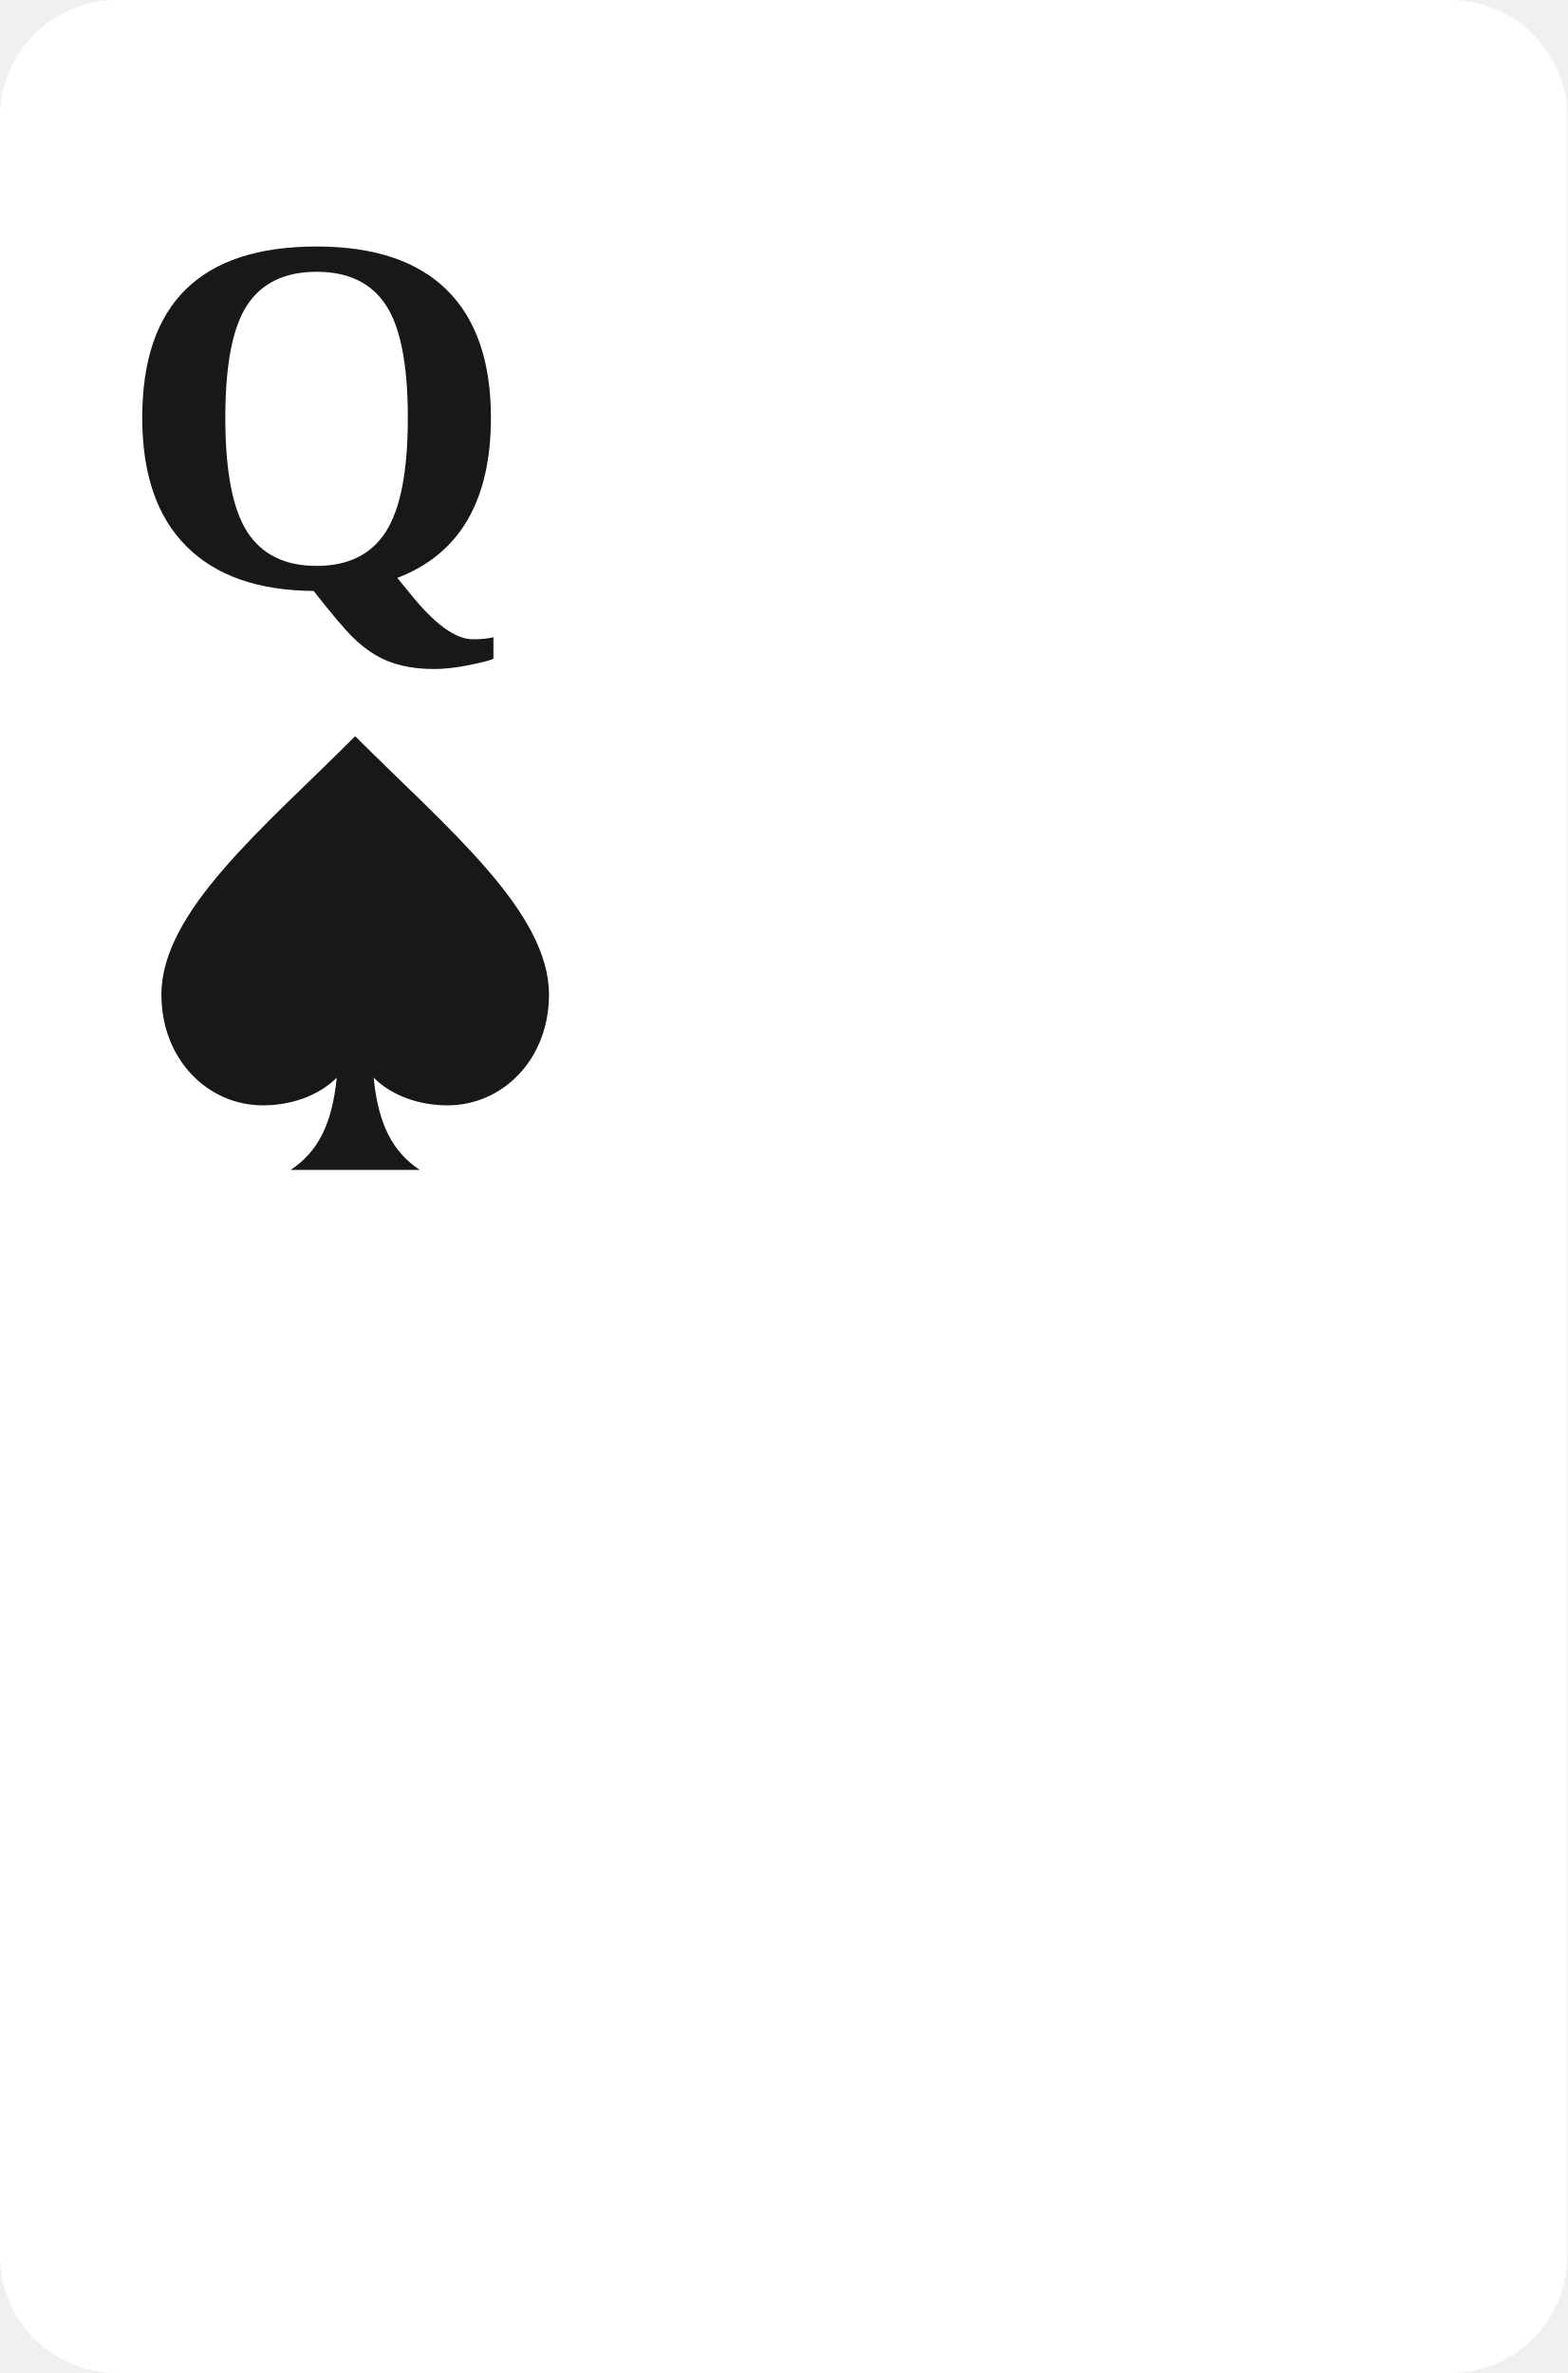
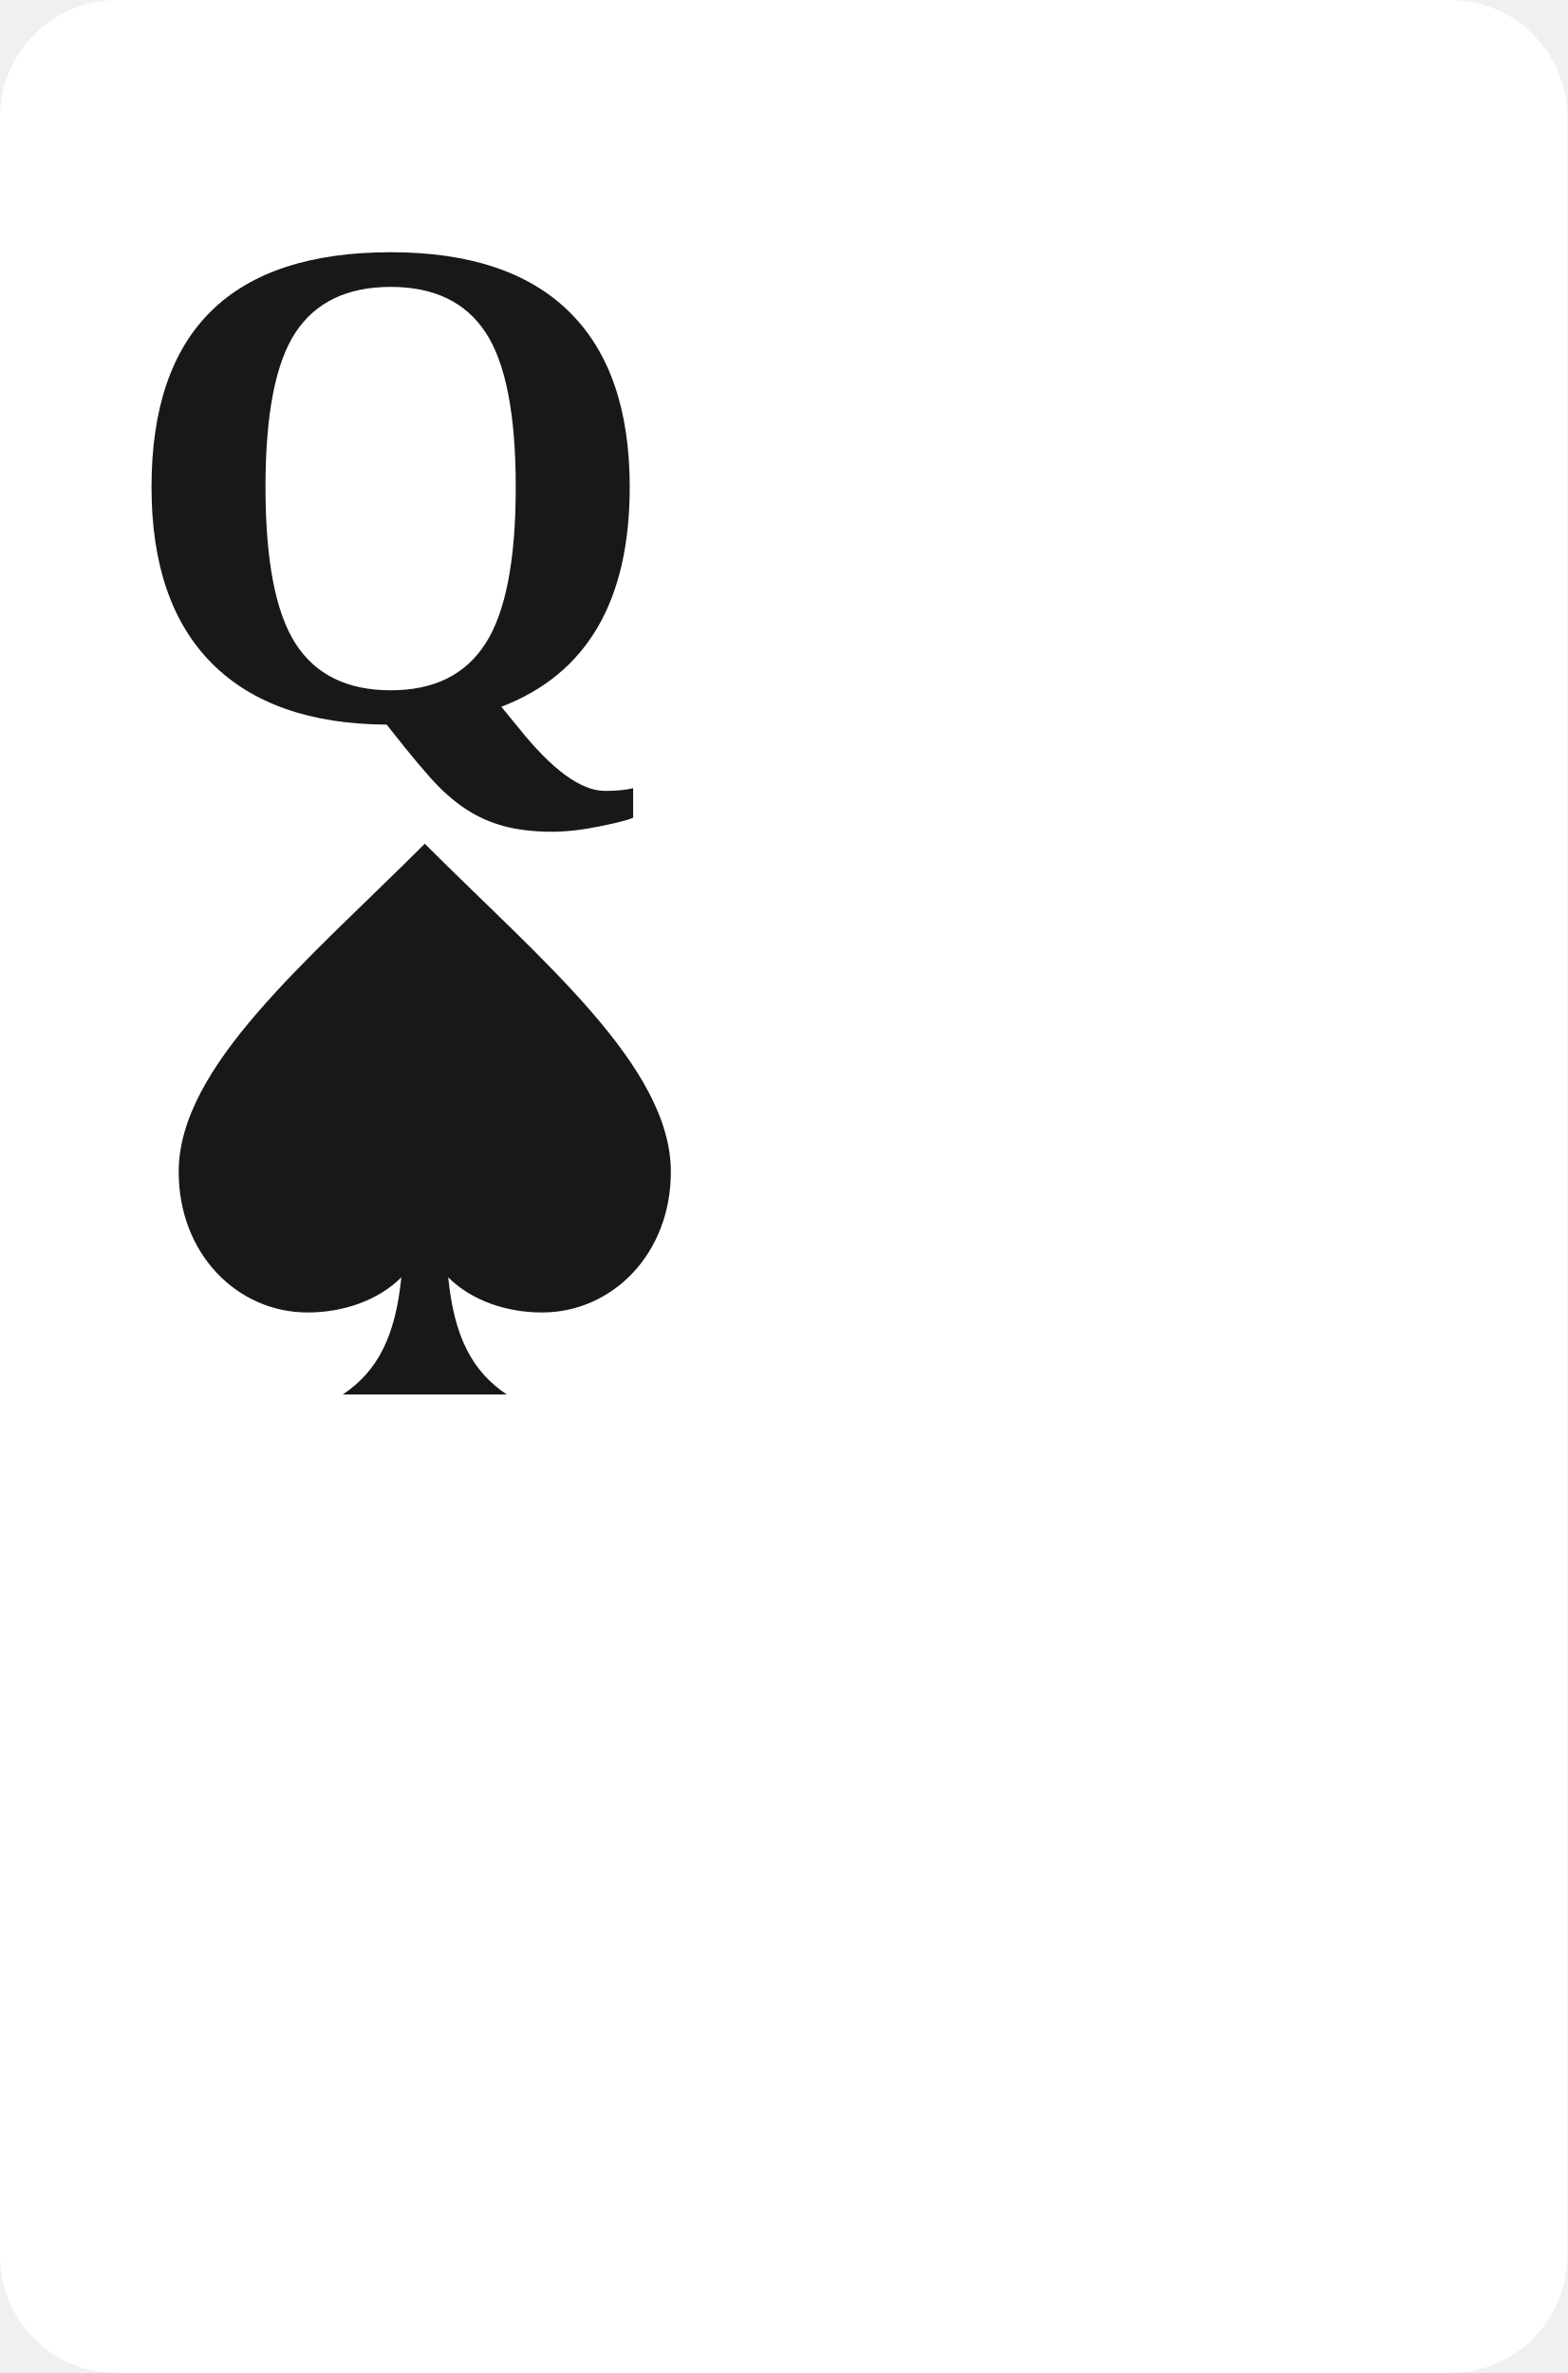
<svg xmlns="http://www.w3.org/2000/svg" viewBox="0 0 214 324" width="214" height="324">
  <rect x="0" y="0" width="214" height="324" rx="16" fill="#ffffff" />
-   <text x="16" y="80" font-family="Georgia, 'Times New Roman', 'Songti SC', serif" font-size="70" font-weight="700" fill="#17181a">Q</text>
-   <g transform="translate(17 98) scale(0.63)">
+   <text x="16" y="98" font-family="'Times New Roman', 'Nimbus Roman', 'Songti SC', 'Noto Serif', serif" font-size="96" font-weight="700" fill="#17181a">Q</text>
+   <g transform="translate(18 112) scale(0.8)">
    <g fill="#17181a">
      <path d="M50 4 C70 24 92 42 92 60 C92 74 82 84 70 84 C64 84 58 82 54 78 C55 88 58 94 64 98 L36 98 C42 94 45 88 46 78 C42 82 36 84 30 84 C18 84 8 74 8 60 C8 42 30 24 50 4 Z" />
    </g>
  </g>
</svg>
